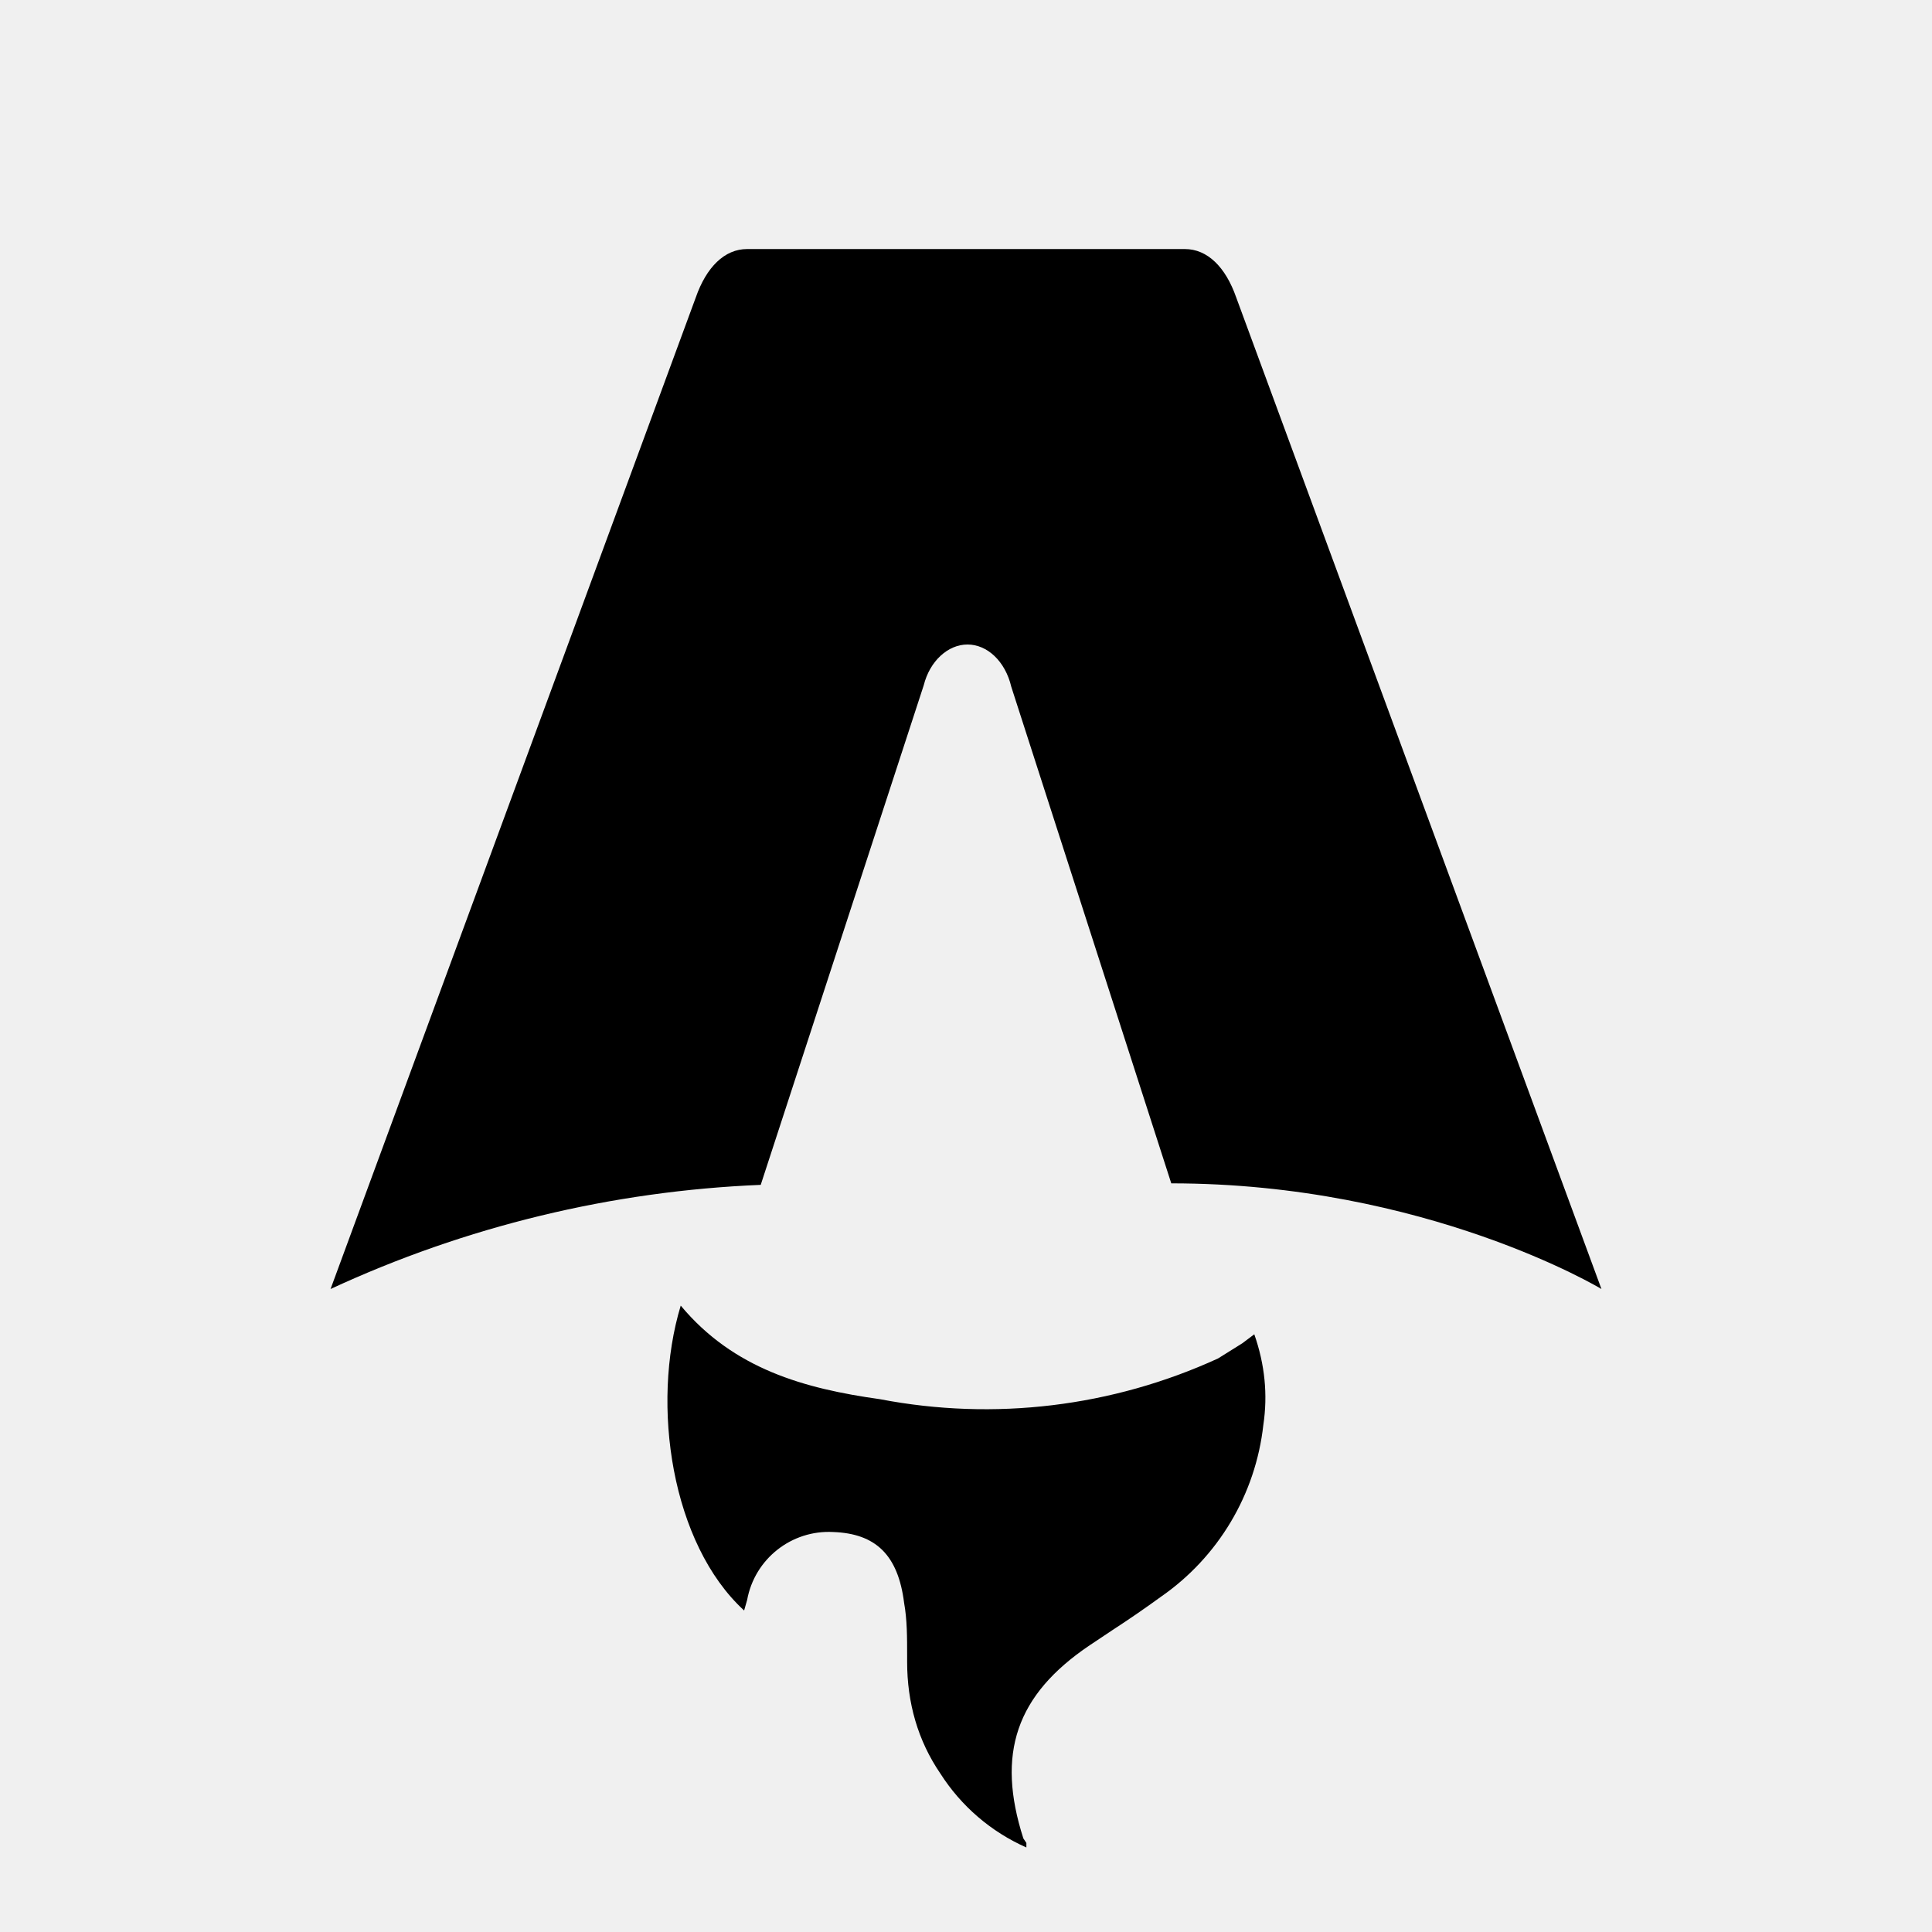
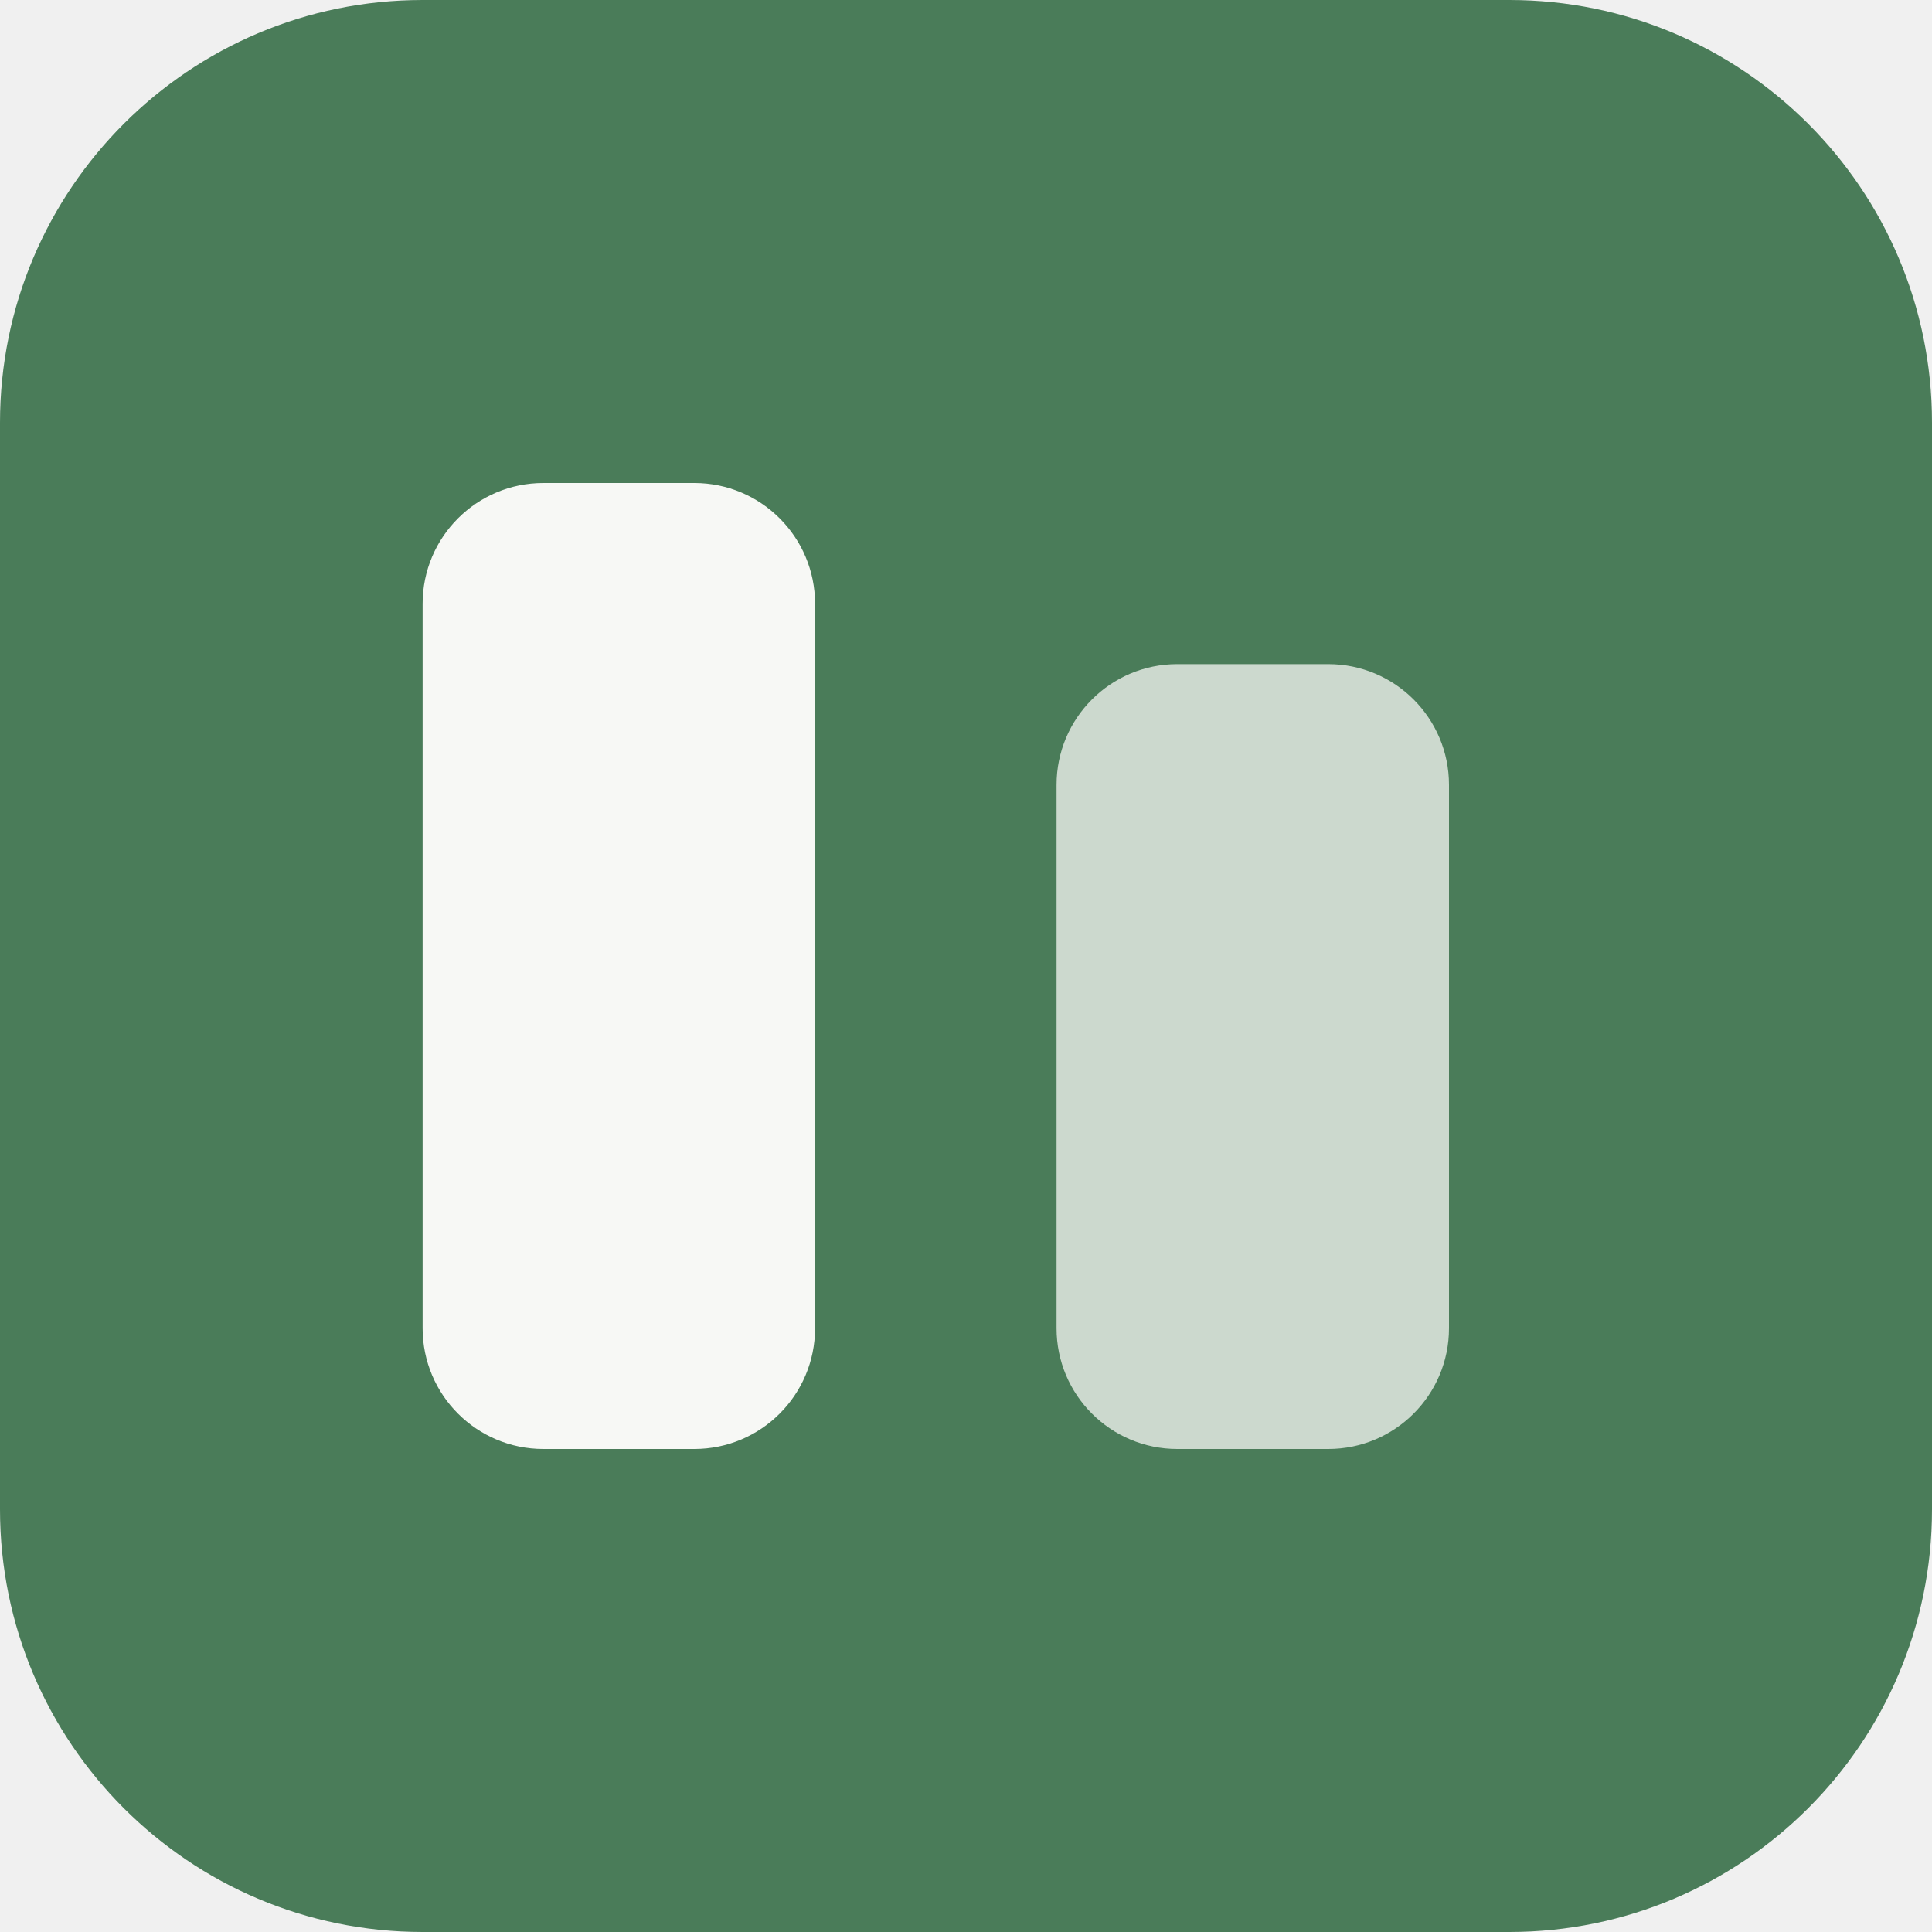
- <svg xmlns="http://www.w3.org/2000/svg" fill="none" viewBox="0 0 128 128">
-   <path d="M50.4 78.5a75.1 75.1 0 0 0-28.5 6.9l24.2-65.7c.7-2 1.9-3.2 3.4-3.2h29c1.5 0 2.7 1.2 3.4 3.2l24.2 65.7s-11.6-7-28.5-7L67 45.5c-.4-1.7-1.6-2.8-2.9-2.8-1.3 0-2.5 1.1-2.9 2.7L50.4 78.5Zm-1.1 28.2Zm-4.2-20.2c-2 6.6-.6 15.8 4.2 20.2a17.5 17.5 0 0 1 .2-.7 5.5 5.5 0 0 1 5.7-4.5c2.8.1 4.3 1.5 4.7 4.7.2 1.1.2 2.3.2 3.5v.4c0 2.7.7 5.2 2.2 7.4a13 13 0 0 0 5.7 4.9v-.3l-.2-.3c-1.8-5.6-.5-9.5 4.4-12.8l1.5-1a73 73 0 0 0 3.2-2.2 16 16 0 0 0 6.8-11.4c.3-2 .1-4-.6-6l-.8.6-1.6 1a37 37 0 0 1-22.4 2.7c-5-.7-9.7-2-13.2-6.2Z" />
-   <style>
-         path { fill: #000; }
-         @media (prefers-color-scheme: dark) {
-             path { fill: #FFF; }
-         }
-     </style>
+ <svg xmlns="http://www.w3.org/2000/svg" viewBox="0 0 32 32">
+   <rect width="32" height="32" rx="7" fill="#4a7c59" />
+   <rect x="7" y="8" width="6.5" height="16" rx="2" fill="#f7f8f5" />
+   <rect x="17.5" y="11" width="6.5" height="13" rx="2" fill="#f7f8f5" opacity="0.75" />
</svg>
